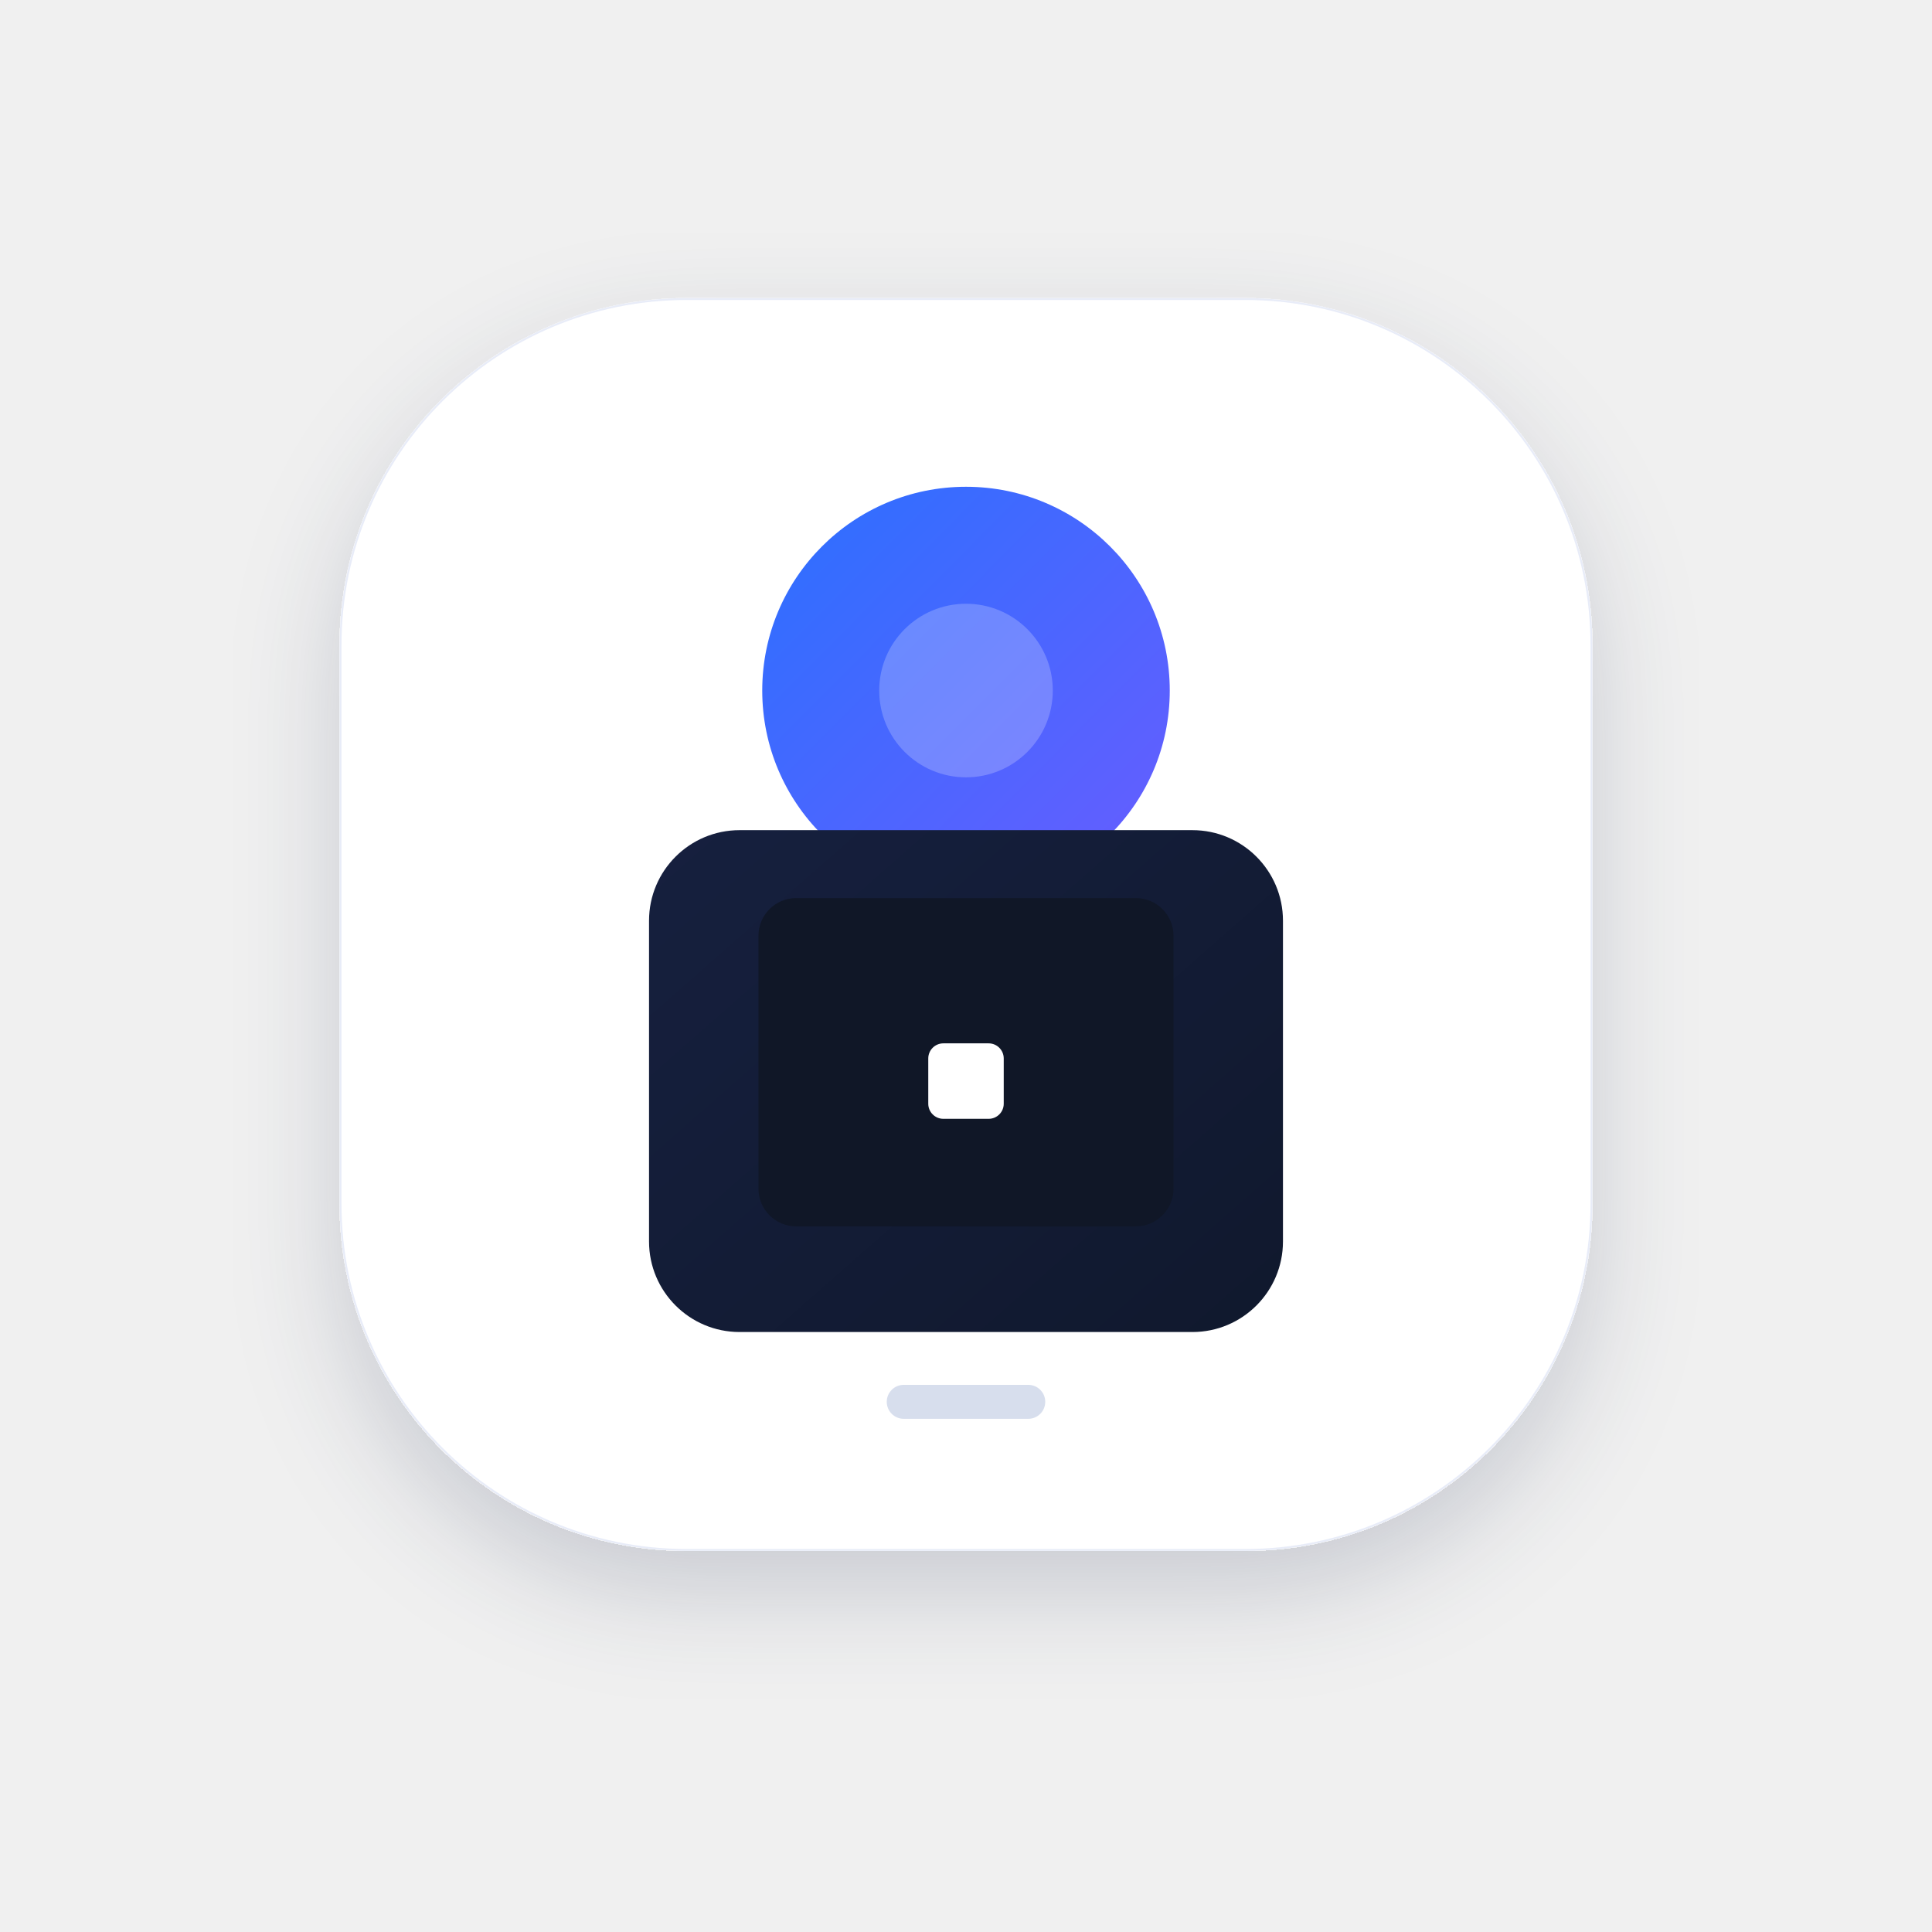
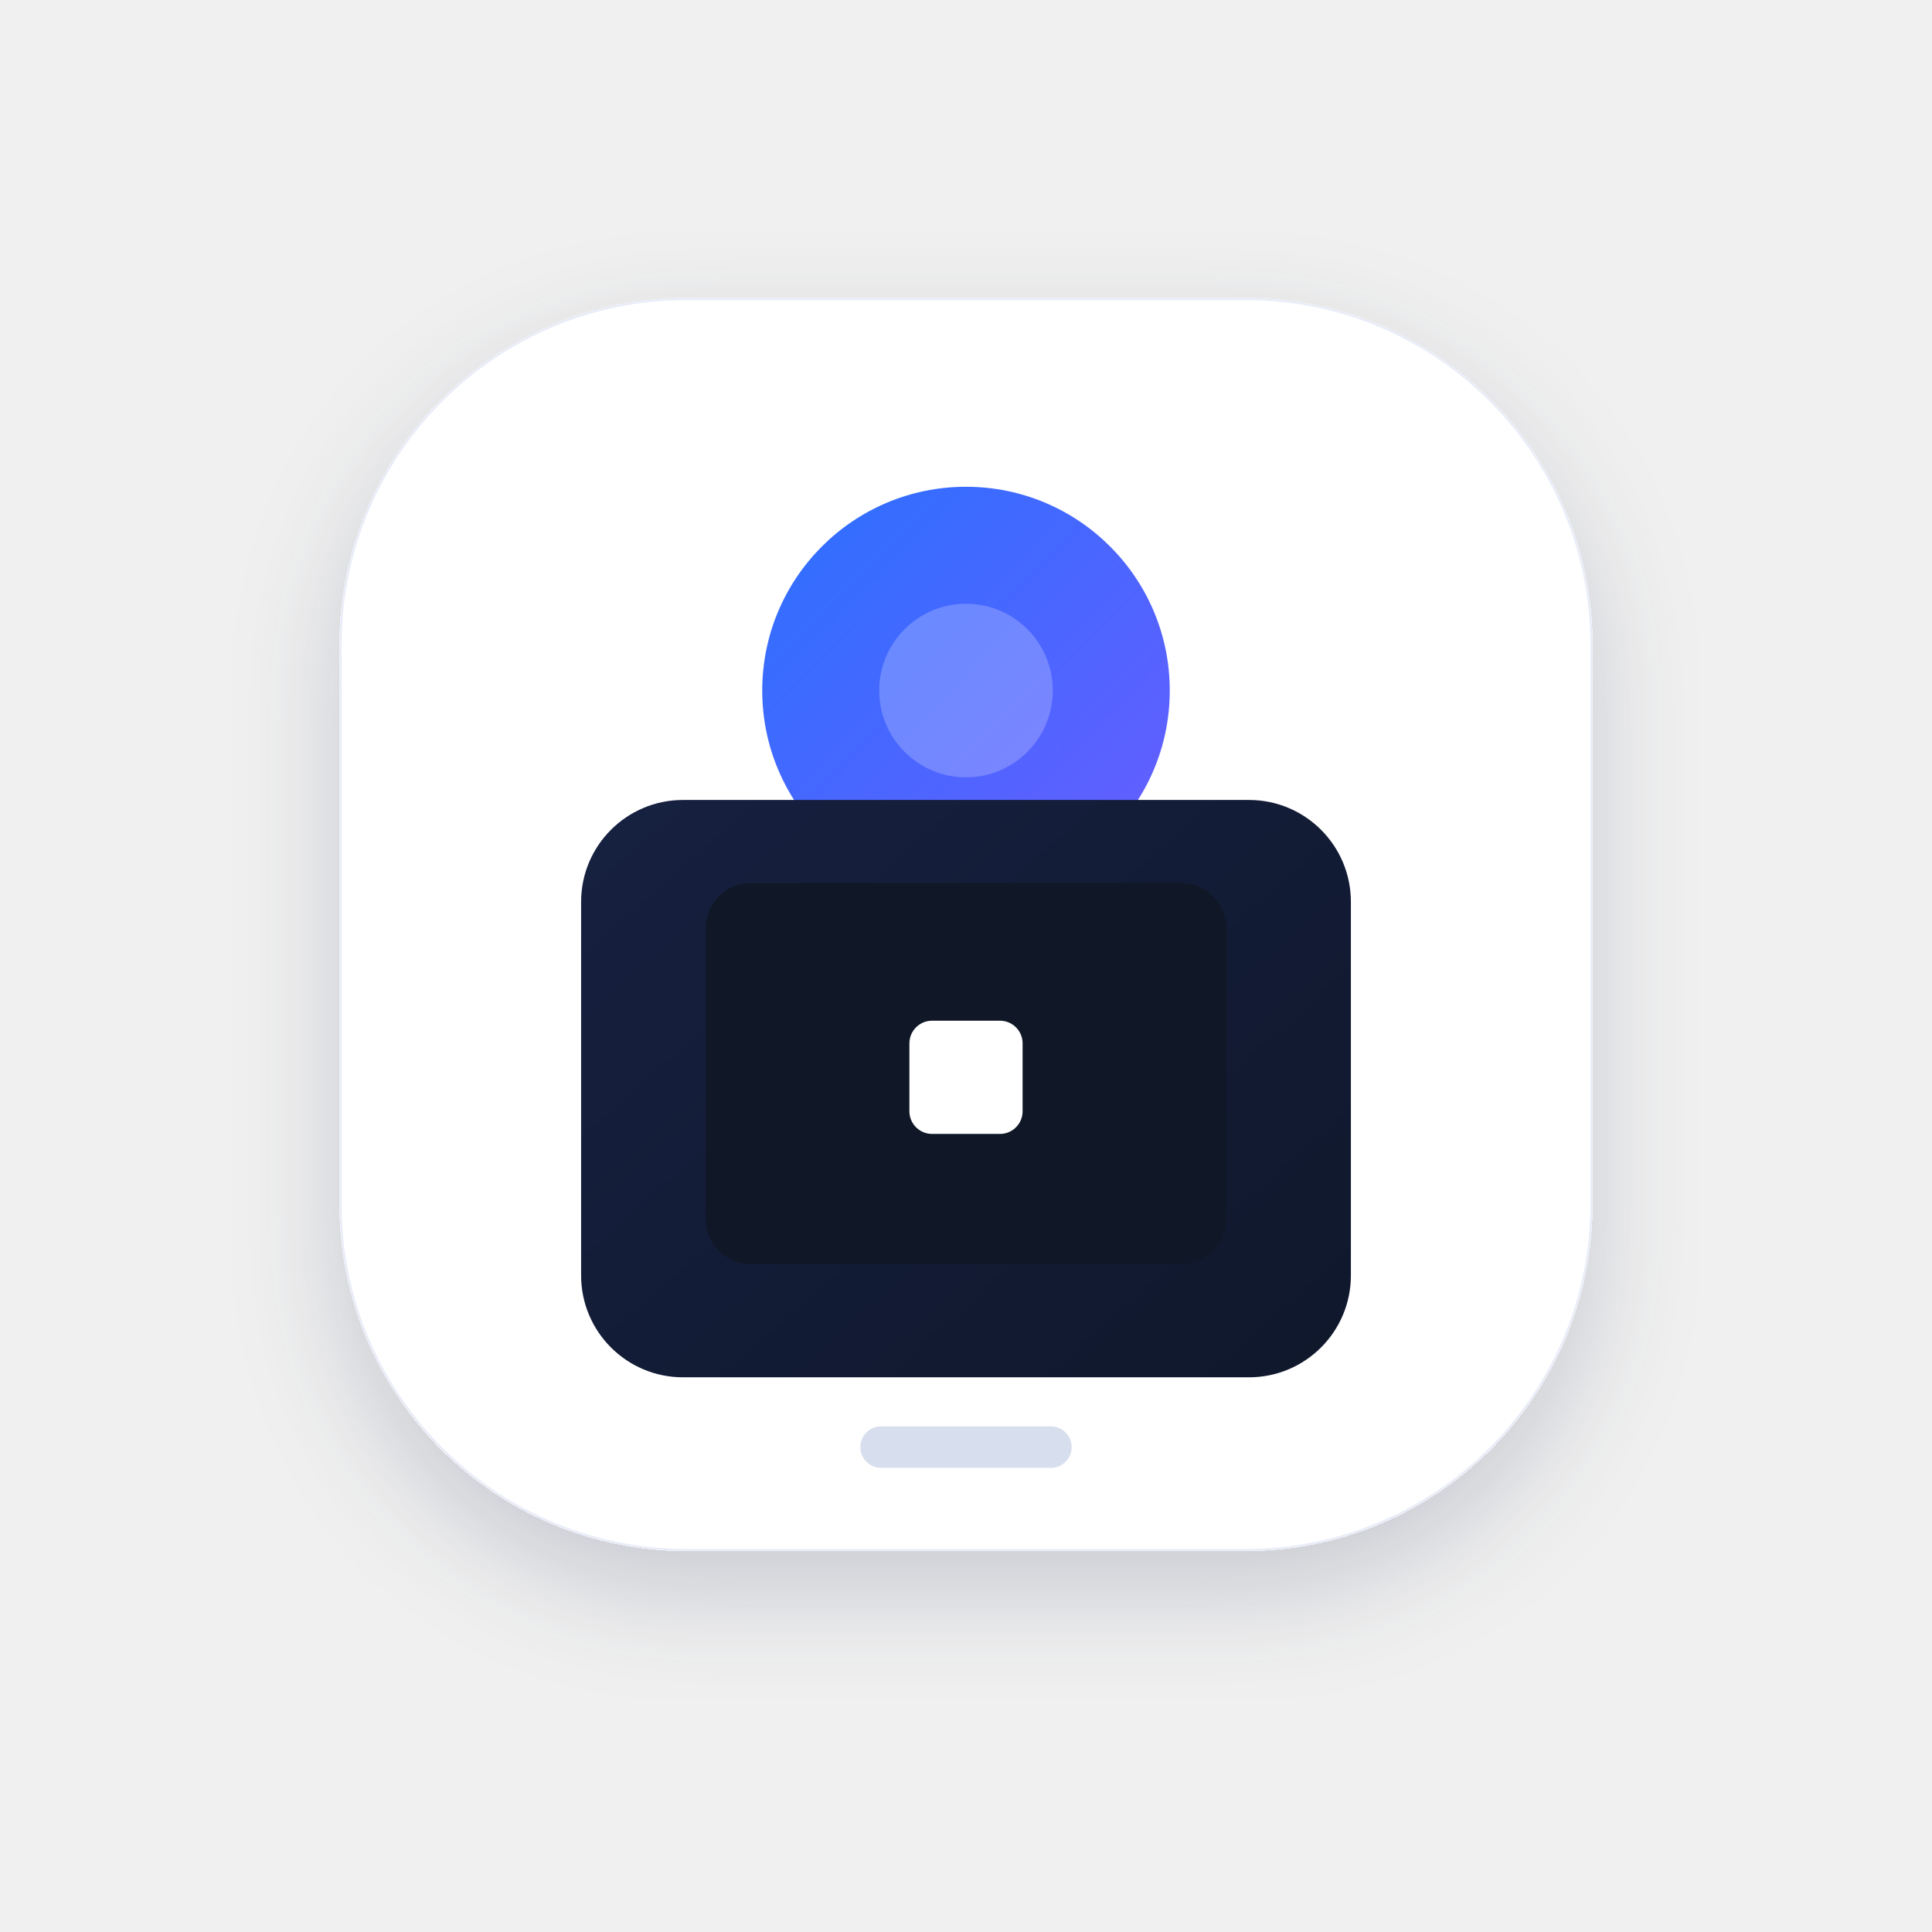
<svg xmlns="http://www.w3.org/2000/svg" width="1024" height="1024" viewBox="0 0 1024 1024" fill="none">
  <defs>
    <linearGradient id="spark" x1="388" y1="206" x2="654" y2="470" gradientUnits="userSpaceOnUse">
      <stop stop-color="#2173FF" />
      <stop offset="1" stop-color="#6D5BFF" />
    </linearGradient>
    <linearGradient id="screen" x1="340" y1="430" x2="674" y2="810" gradientUnits="userSpaceOnUse">
      <stop stop-color="#16203F" />
      <stop offset="1" stop-color="#0F172A" />
    </linearGradient>
    <filter id="cardShadow" x="124" y="124" width="776" height="776" filterUnits="userSpaceOnUse" color-interpolation-filters="sRGB">
      <feFlood flood-opacity="0" result="BackgroundImageFix" />
      <feColorMatrix in="SourceAlpha" type="matrix" values="0 0 0 0 0 0 0 0 0 0 0 0 0 0 0 0 0 0 127 0" result="hardAlpha" />
      <feOffset dy="22" />
      <feGaussianBlur stdDeviation="28" />
      <feComposite in2="hardAlpha" operator="out" />
      <feColorMatrix type="matrix" values="0 0 0 0 0.08 0 0 0 0 0.13 0 0 0 0 0.28 0 0 0 0.18 0" />
      <feBlend mode="normal" in2="BackgroundImageFix" result="effect1_dropShadow_0_1" />
      <feBlend mode="normal" in="SourceGraphic" in2="effect1_dropShadow_0_1" result="shape" />
    </filter>
  </defs>
  <g filter="url(#cardShadow)">
    <rect x="180" y="158" width="664" height="664" rx="184" fill="white" />
    <rect x="180.5" y="158.5" width="663" height="663" rx="183.5" stroke="#E8ECF8" />
  </g>
  <circle cx="512" cy="366" r="108" fill="url(#spark)" />
  <circle cx="512" cy="366" r="46" fill="white" fill-opacity="0.22" />
-   <path d="M392 440C365.49 440 344 461.49 344 488V658C344 684.51 365.49 706 392 706H632C658.51 706 680 684.51 680 658V488C680 461.49 658.51 440 632 440H392Z" fill="url(#screen)" />
-   <path d="M422 476C410.954 476 402 484.954 402 496V630C402 641.046 410.954 650 422 650H602C613.046 650 622 641.046 622 630V496C622 484.954 613.046 476 602 476H422Z" fill="#101727" />
-   <rect x="470" y="734" width="84" height="18" rx="9" fill="#D7DEED" />
-   <rect x="492" y="553" width="40" height="40" rx="8" fill="white" />
+   <path d="M362 424C332.177 424 308 448.177 308 478V676C308 705.823 332.177 730 362 730H662C691.823 730 716 705.823 716 676V478C716 448.177 691.823 424 662 424H362Z" fill="url(#screen)" />
+   <path d="M398 468C384.745 468 374 478.745 374 492V646C374 659.255 384.745 670 398 670H626C639.255 670 650 659.255 650 646V492C650 478.745 639.255 468 626 468H398Z" fill="#101727" />
+   <rect x="456" y="756" width="112" height="22" rx="11" fill="#D7DEED" />
+   <rect x="482" y="541" width="60" height="60" rx="12" fill="white" />
</svg>
